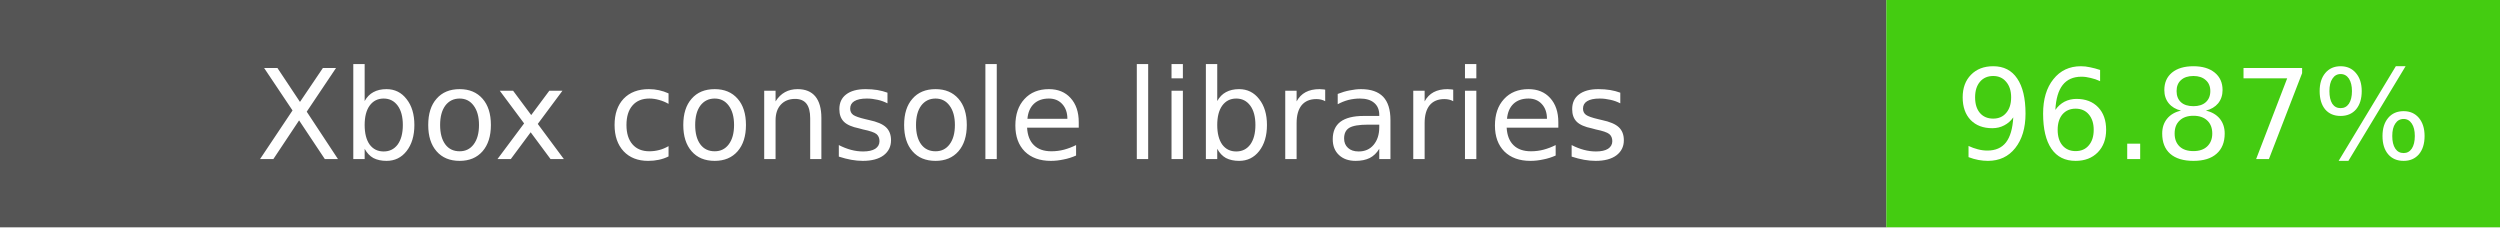
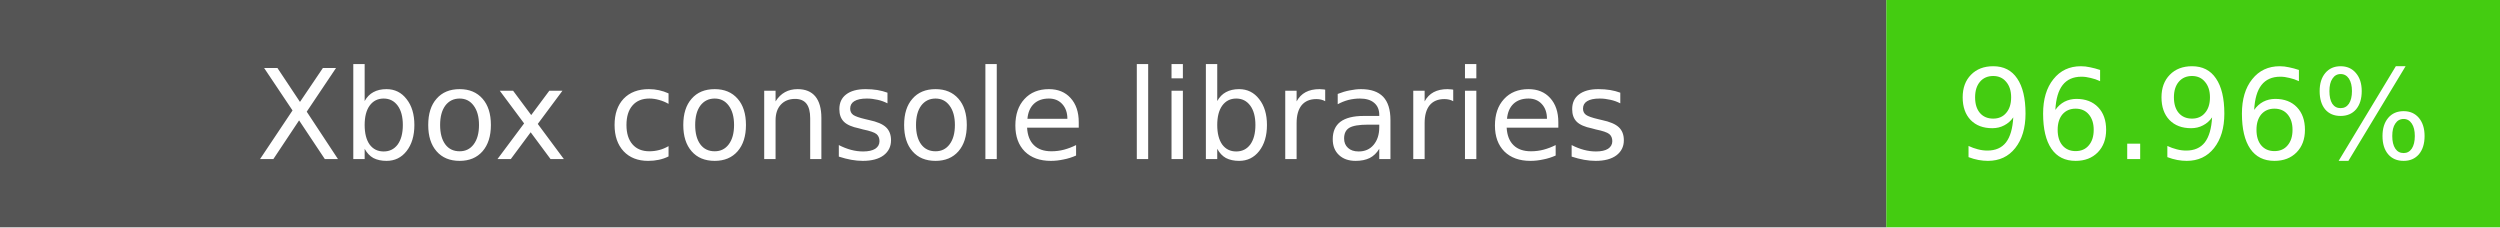
- <svg xmlns="http://www.w3.org/2000/svg" width="220" height="20" role="img" aria-label="Xbox console libraries: 96.87%">
+ <svg xmlns="http://www.w3.org/2000/svg" width="220" height="20" role="img" aria-label="Xbox console libraries: 96.96%">
  <rect width="166" height="20" fill="#555" />
  <rect x="166" width="54" height="20" fill="#4c1" />
  <g fill="#fff" font-family="Verdana,DejaVu Sans,sans-serif" font-size="11" text-anchor="middle">
    <text x="83.0" y="14">Xbox console libraries</text>
-     <text x="193.0" y="14">96.87%</text>
+     <text x="193.0" y="14">96.96%</text>
  </g>
</svg>
